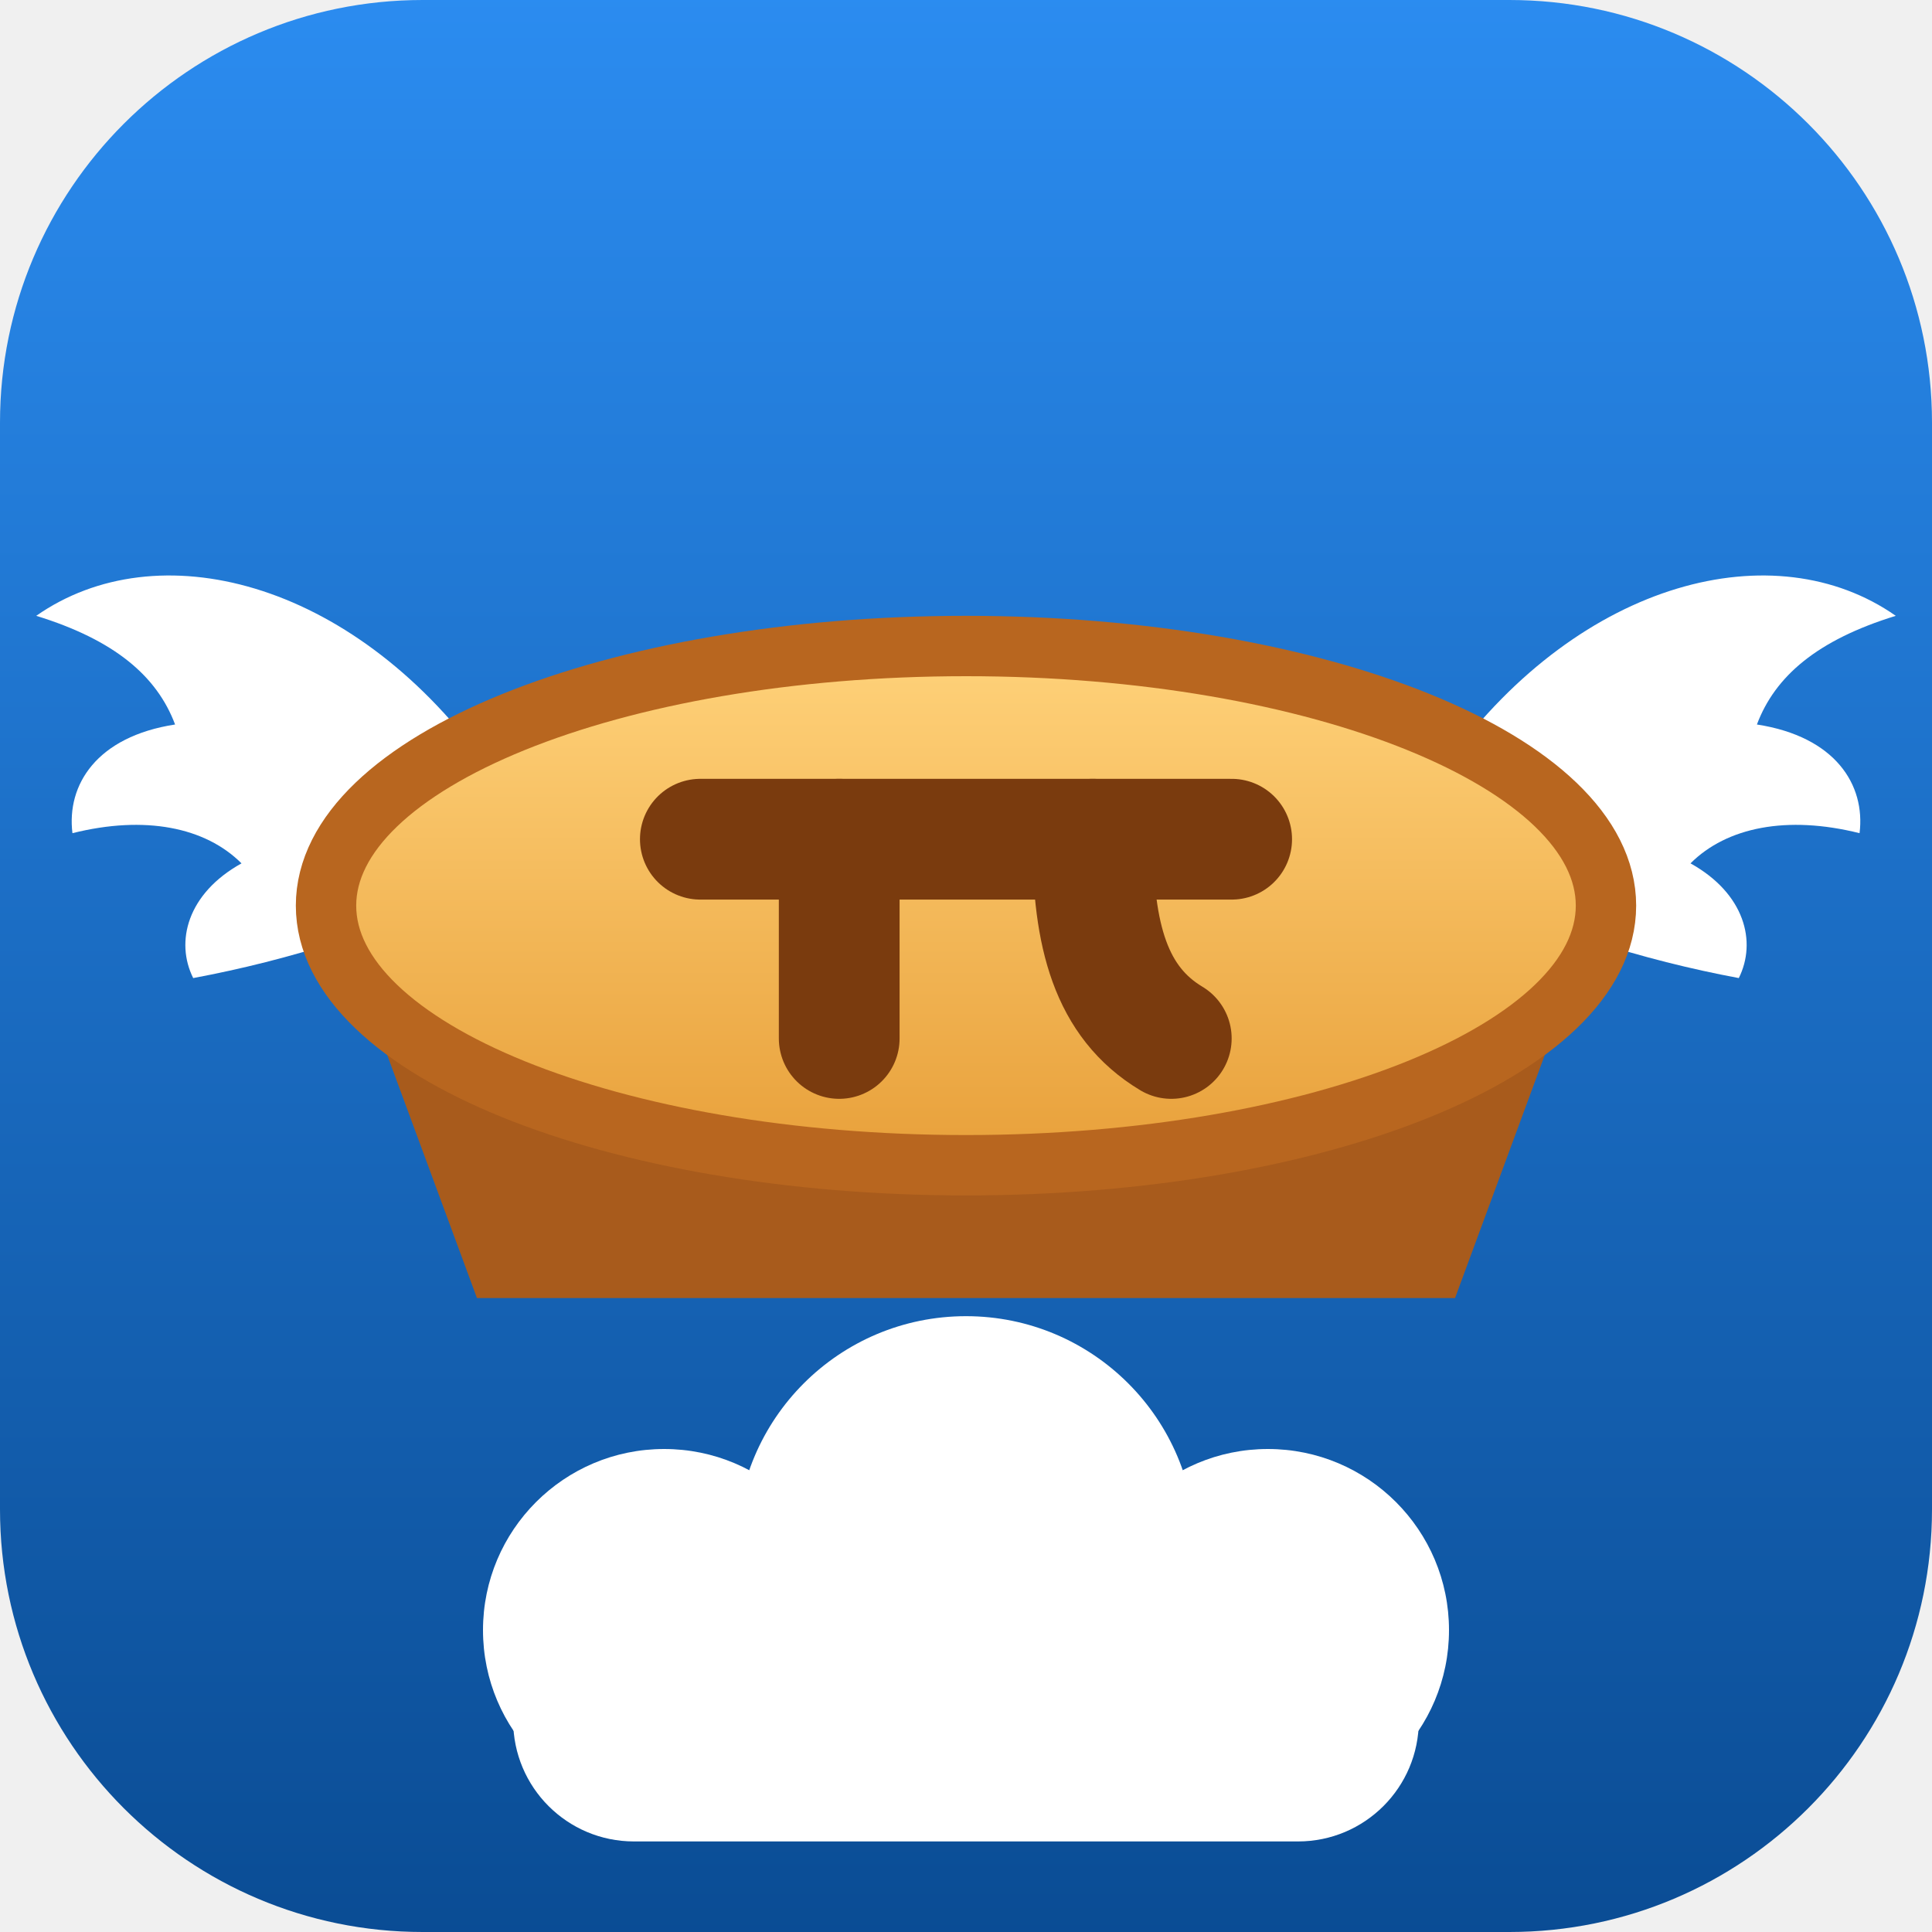
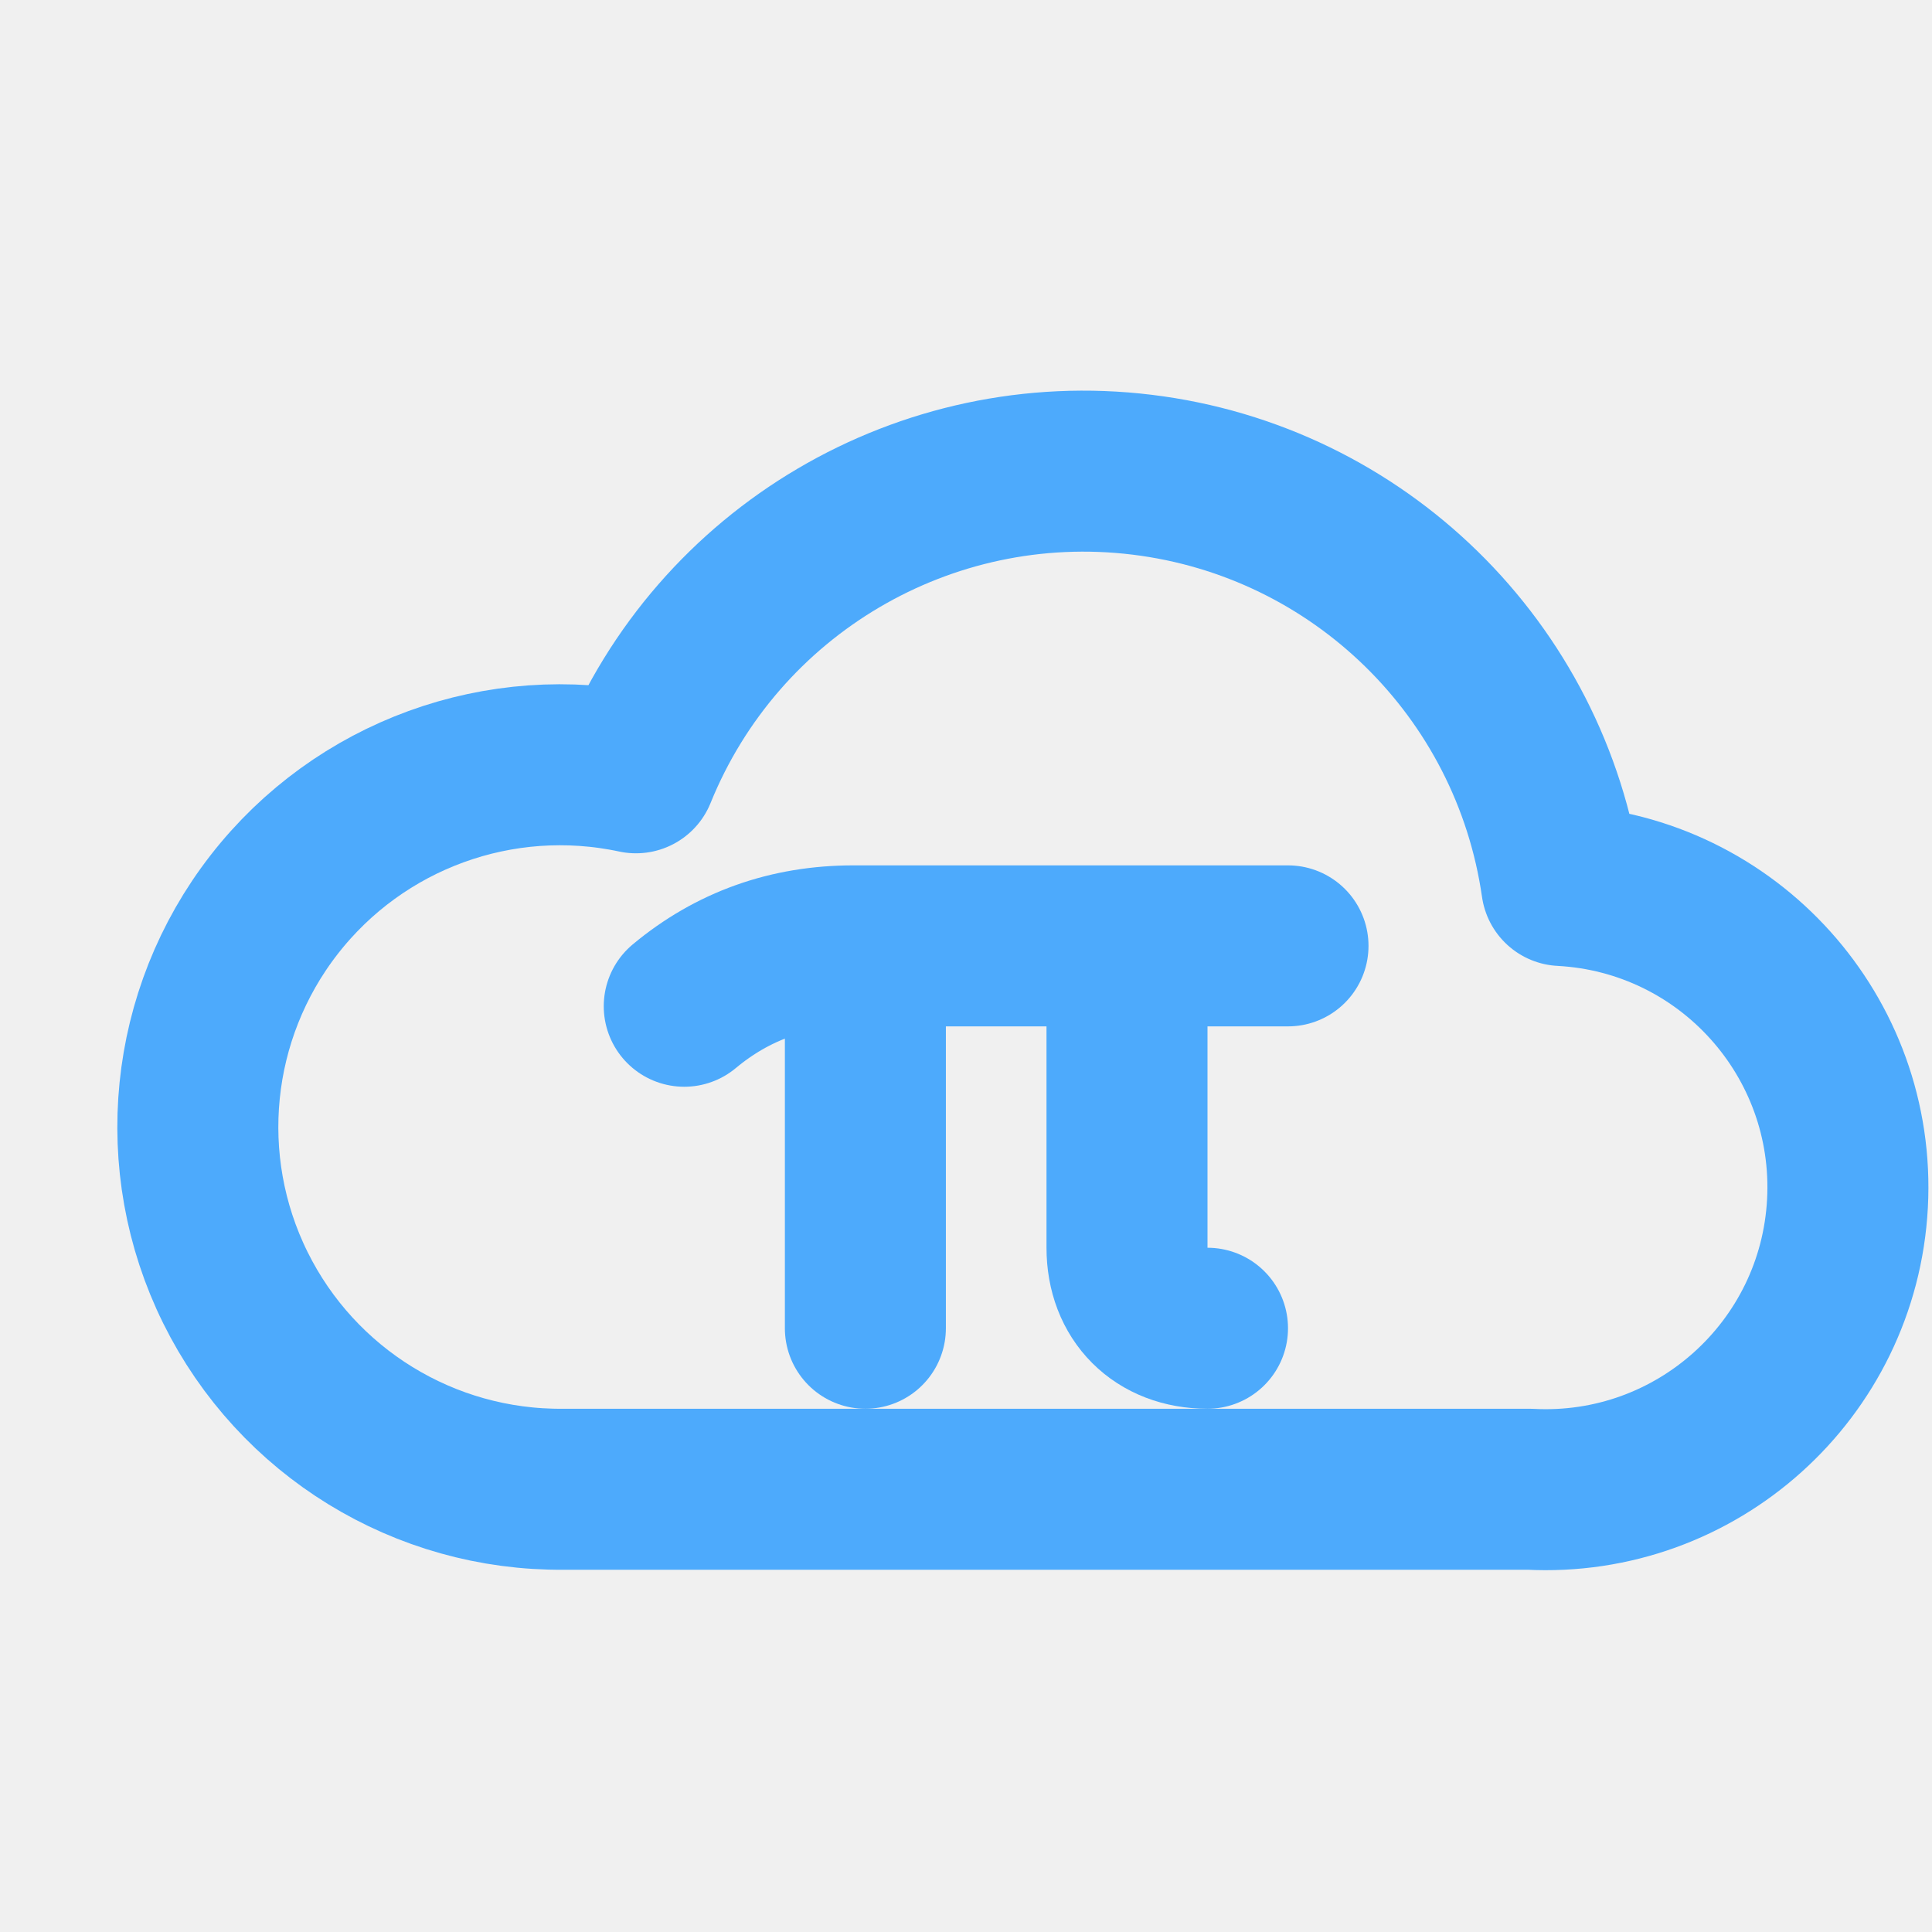
- <svg xmlns="http://www.w3.org/2000/svg" viewBox="0 0 32 32" role="img" aria-label="Co-pi-lot">
-   <defs>
-     <linearGradient id="s" x1="0" y1="0" x2="0" y2="1">
-       <stop offset="0" stop-color="#2b8cf0" />
-       <stop offset="1" stop-color="#0a4c94" />
-     </linearGradient>
-     <linearGradient id="c" x1="0" y1="0" x2="0" y2="1">
-       <stop offset="0" stop-color="#ffd27a" />
-       <stop offset="1" stop-color="#e8a03a" />
-     </linearGradient>
-     <path id="w" d="M8 12.6C5.8 9.6 2.6 8.8.6 10.2c1.3.4 2 1 2.3 1.8-1.3.2-1.8 1-1.7 1.8 1.2-.3 2.2-.1 2.8.5-.9.5-1.1 1.3-.8 1.9 1.6-.3 3.2-.8 4.9-1.6z" />
-   </defs>
-   <rect width="32" height="32" rx="7" fill="url(#s)" />
-   <g fill="#fff">
-     <circle cx="11" cy="27" r="3" />
-     <circle cx="16" cy="25.6" r="3.8" />
-     <circle cx="21" cy="27" r="3" />
-     <rect x="8.5" y="26.5" width="15" height="4" rx="2" />
-   </g>
-   <g fill="#fff">
-     <use href="#w" />
-     <use href="#w" transform="translate(32 0) scale(-1 1)" />
-   </g>
-   <path d="M5.5 15h21l-2.4 6.5H7.9z" fill="#a85b1c" />
-   <ellipse cx="16" cy="15" rx="10.6" ry="4.3" fill="url(#c)" stroke="#b8661f" stroke-width="1" />
-   <g fill="none" stroke="#7a3b0e" stroke-width="2" stroke-linecap="round">
-     <path d="M11.6 13.9h8.8" />
-     <path d="M13.9 13.9v3.3" />
-     <path d="M18.1 13.9c0 1.6.3 2.7 1.3 3.3" />
-   </g>
+ <svg xmlns="http://www.w3.org/2000/svg" viewBox="0 0 24 24" fill="none" stroke="#4daafc" stroke-width="2" stroke-linecap="round" stroke-linejoin="round" role="img" aria-label="Pi In The Sky">
+   <path d="M7 18.5a4.5 4.5 0 1 1 .9-8.9A6 6 0 0 1 19.4 11a3.75 3.75 0 0 1-.4 7.5Z" />
+   <path d="M8.5 12.5c.6-.5 1.3-.75 2.1-.75h5.4" />
+   <path d="M10.75 11.85v4.65" />
+   <path d="M14 11.85v3.65c0 .6.4 1 1 1" />
</svg>
